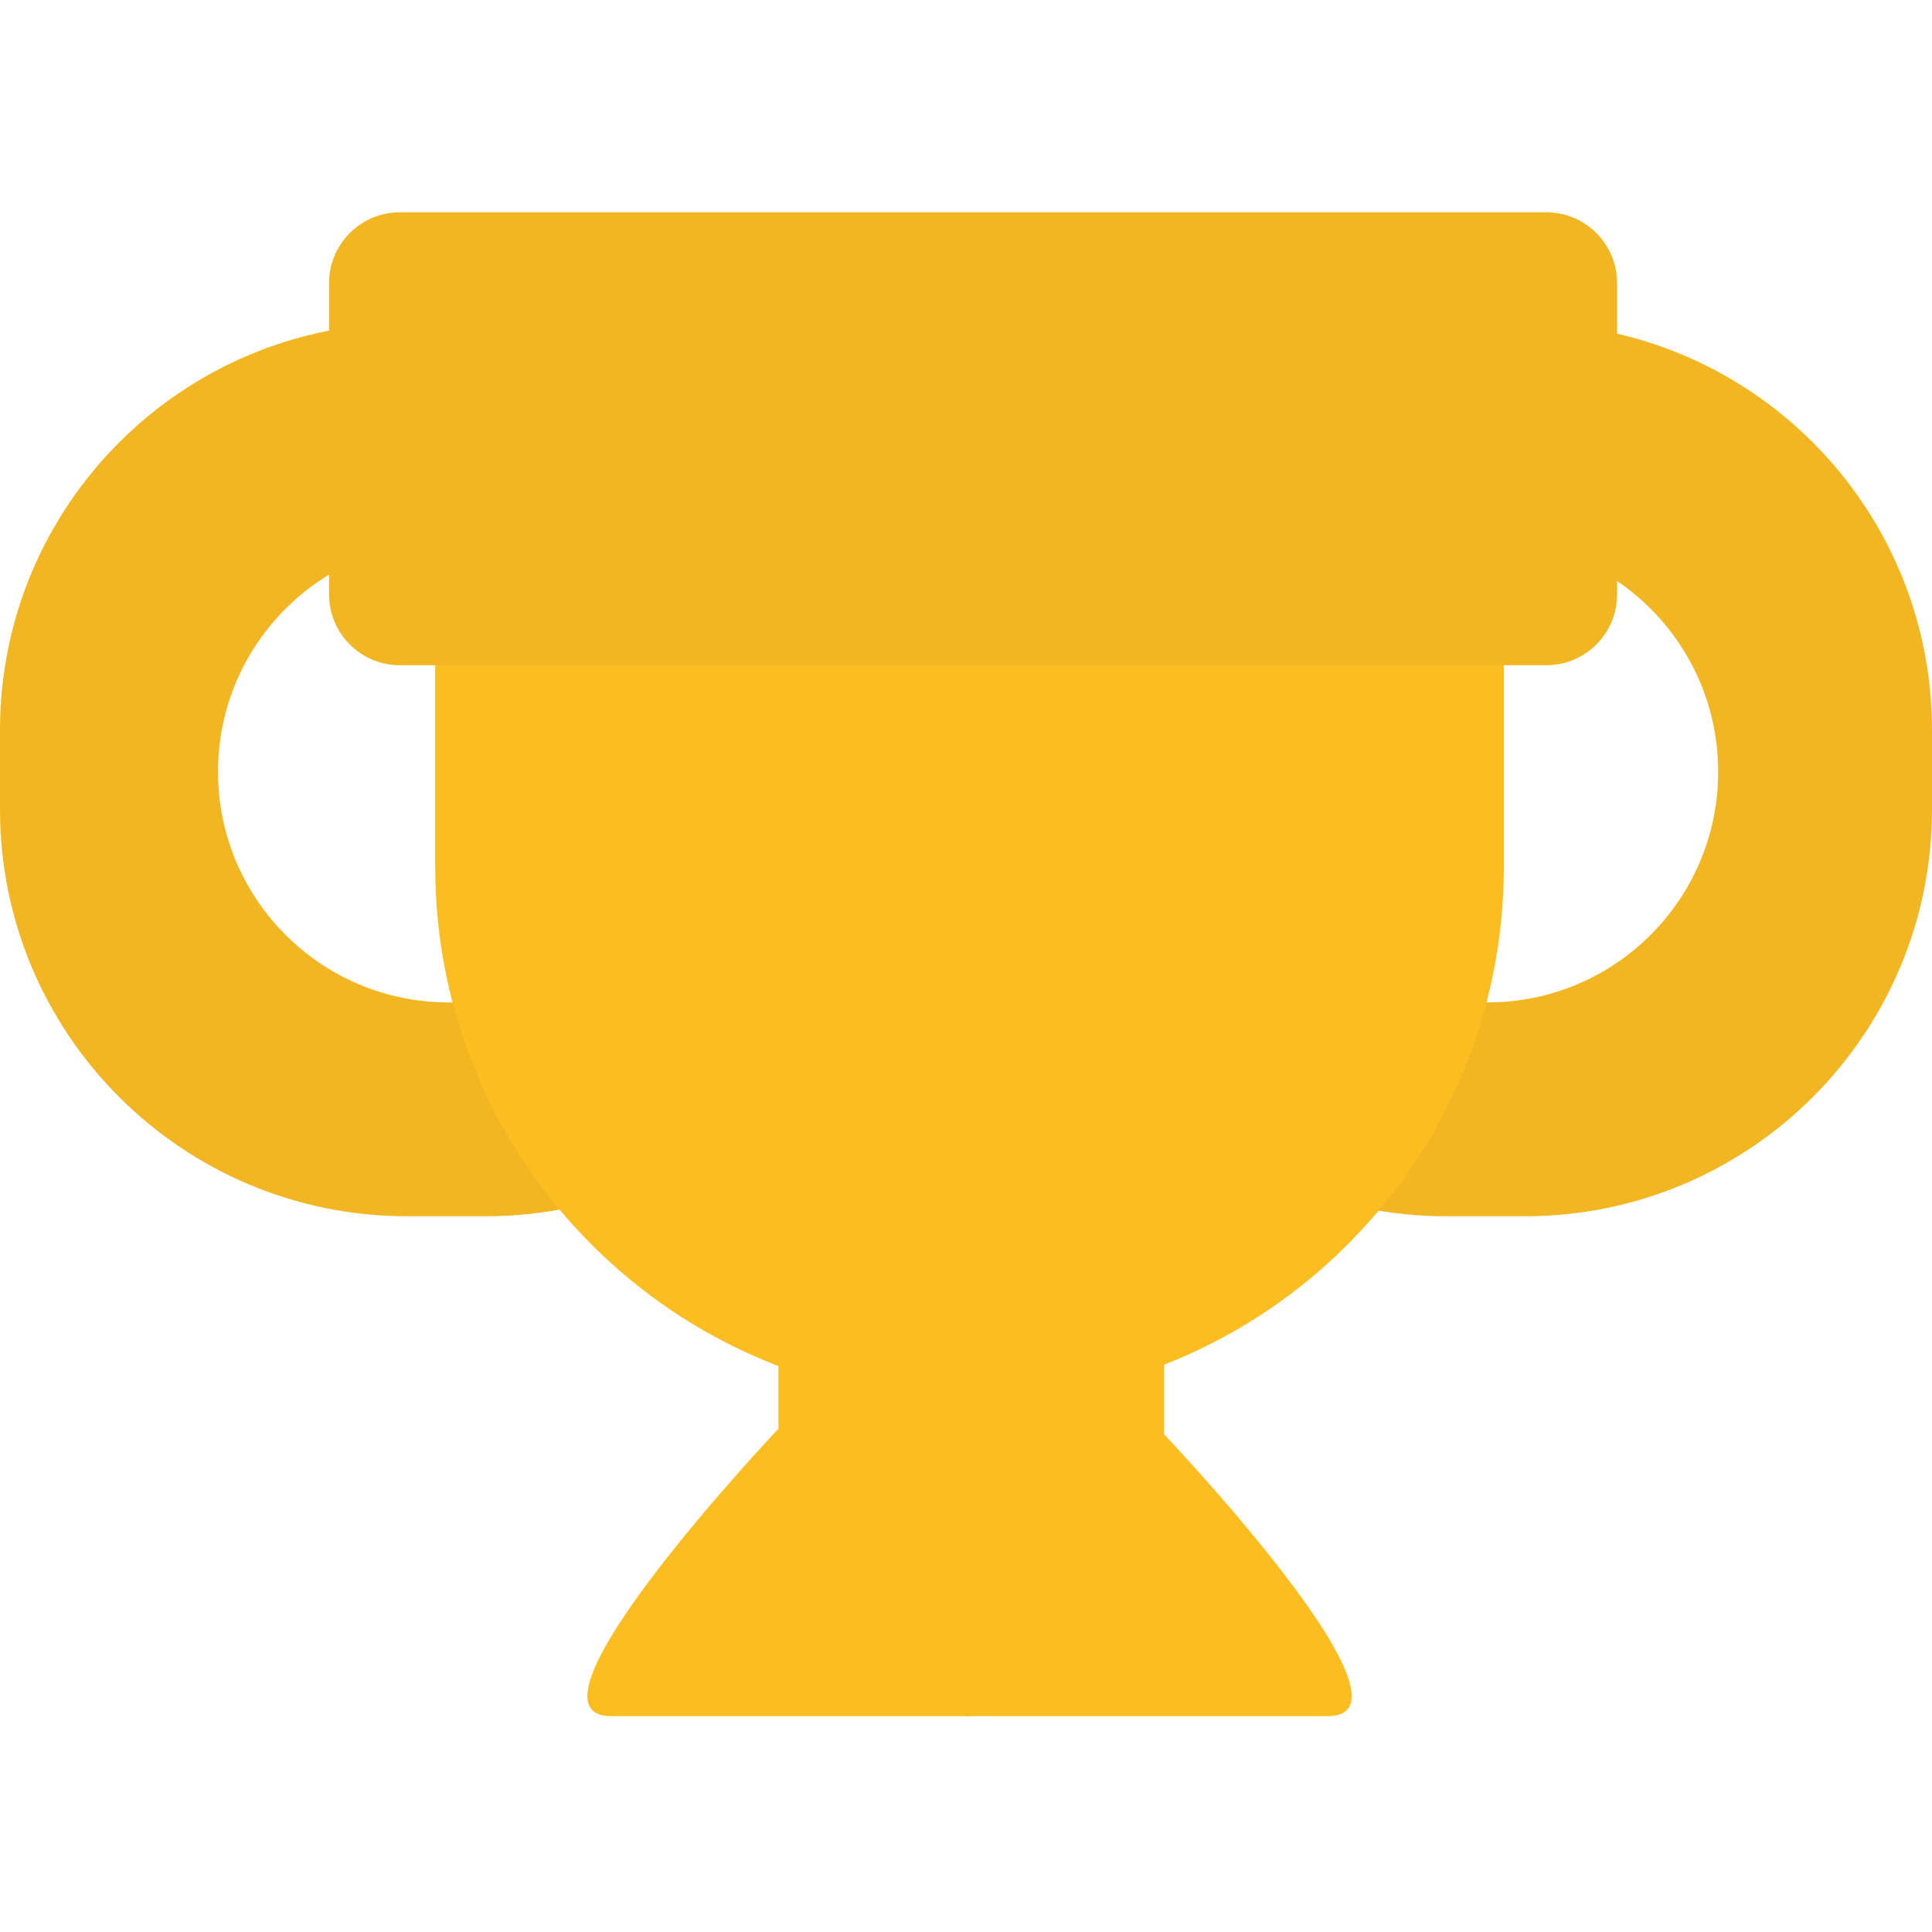
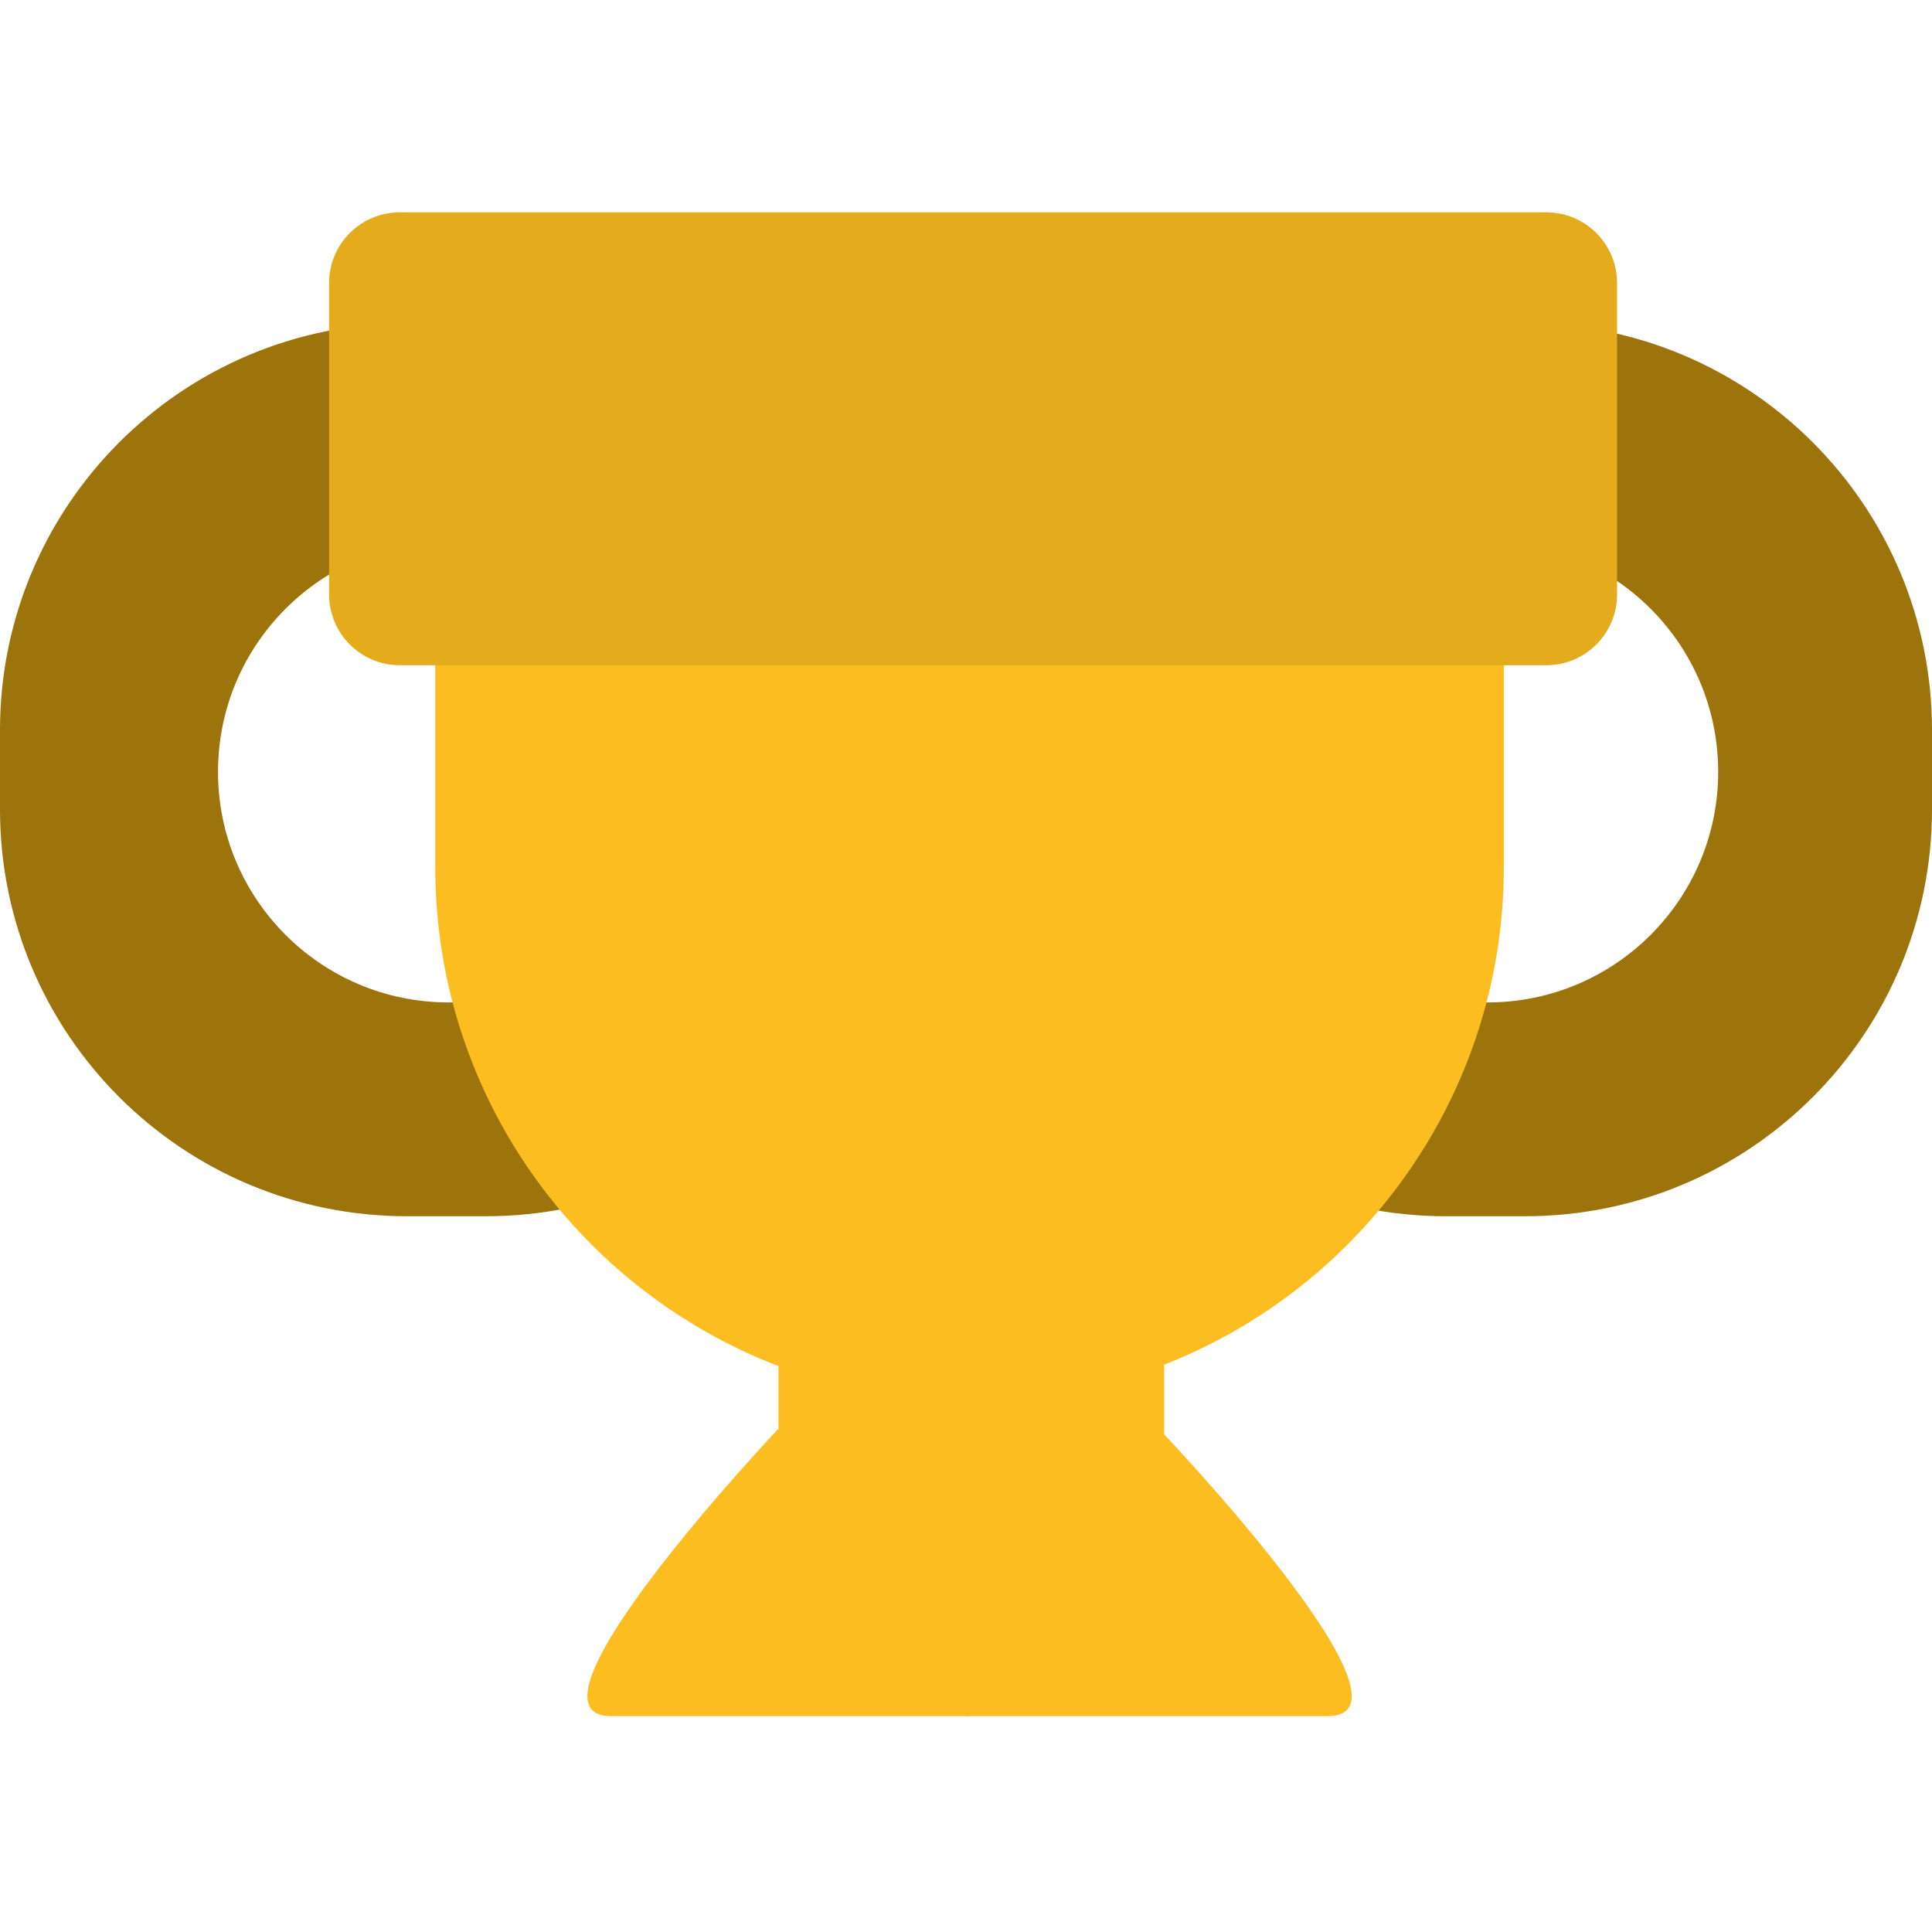
<svg xmlns="http://www.w3.org/2000/svg" width="546" height="546" viewBox="0 0 546 546" fill="none">
-   <path d="M137.374 91.346C200.886 91.346 252.374 142.833 252.374 206.346V228.719C252.374 292.231 200.886 343.718 137.374 343.719H115C51.487 343.719 -0.001 292.231 -0.001 228.719V206.346C-0.001 142.833 51.487 91.346 115 91.346H137.374ZM126.779 152.957C90.789 152.957 61.612 182.134 61.612 218.124C61.612 254.115 90.789 283.291 126.779 283.291C162.77 283.291 191.946 254.115 191.946 218.124C191.946 182.134 162.77 152.957 126.779 152.957Z" fill="#F2B622" />
-   <path d="M430.999 91.346C494.512 91.346 545.999 142.833 545.999 206.346V228.719C545.999 292.231 494.512 343.719 430.999 343.719H408.626C345.114 343.719 293.626 292.231 293.626 228.719V206.346C293.626 142.833 345.113 91.346 408.626 91.346H430.999ZM420.405 152.958C384.415 152.958 355.238 182.134 355.238 218.125C355.239 254.115 384.415 283.291 420.405 283.291C456.396 283.291 485.572 254.115 485.572 218.125C485.572 182.134 456.396 152.958 420.405 152.958Z" fill="#F2B622" />
+   <path d="M137.374 91.346C200.886 91.346 252.374 142.833 252.374 206.346V228.719C252.374 292.231 200.886 343.718 137.374 343.719H115C51.487 343.719 -0.001 292.231 -0.001 228.719V206.346C-0.001 142.833 51.487 91.346 115 91.346H137.374ZM126.779 152.957C90.789 152.957 61.612 182.134 61.612 218.124C61.612 254.115 90.789 283.291 126.779 283.291C162.77 283.291 191.946 254.115 191.946 218.124C191.946 182.134 162.77 152.957 126.779 152.957Z" fill="#9D730C" />
+   <path d="M430.999 91.346C494.512 91.346 545.999 142.833 545.999 206.346V228.719C545.999 292.231 494.512 343.719 430.999 343.719H408.626C345.114 343.719 293.626 292.231 293.626 228.719V206.346C293.626 142.833 345.113 91.346 408.626 91.346H430.999ZM420.405 152.958C384.415 152.958 355.238 182.134 355.238 218.125C355.239 254.115 384.415 283.291 420.405 283.291C456.396 283.291 485.572 254.115 485.572 218.125C485.572 182.134 456.396 152.958 420.405 152.958Z" fill="#9D730C" />
  <rect width="109" height="82" transform="translate(220 324)" fill="#FCBD20" />
-   <path d="M123 174H425V245C425 328.395 357.395 396 274 396V396C190.605 396 123 328.395 123 245V174Z" fill="#FCBD20" />
-   <rect x="92.999" y="60" width="364" height="128" rx="20" fill="#F1B622" />
+   <path d="M123 174H425V245C425 328.395 357.395 396 274 396C190.605 396 123 328.395 123 245V174Z" fill="#FCBD20" />
+   <rect x="92.999" y="60" width="364" height="128" rx="20" fill="#E4AB1D" />
  <path d="M219.773 404C219.773 404 143.252 485 172.776 485H274V404H219.773Z" fill="#FCBD20" />
  <path d="M327.729 404C327.729 404 404.959 485 375.162 485H273V404H327.729Z" fill="#FCBD20" />
</svg>
